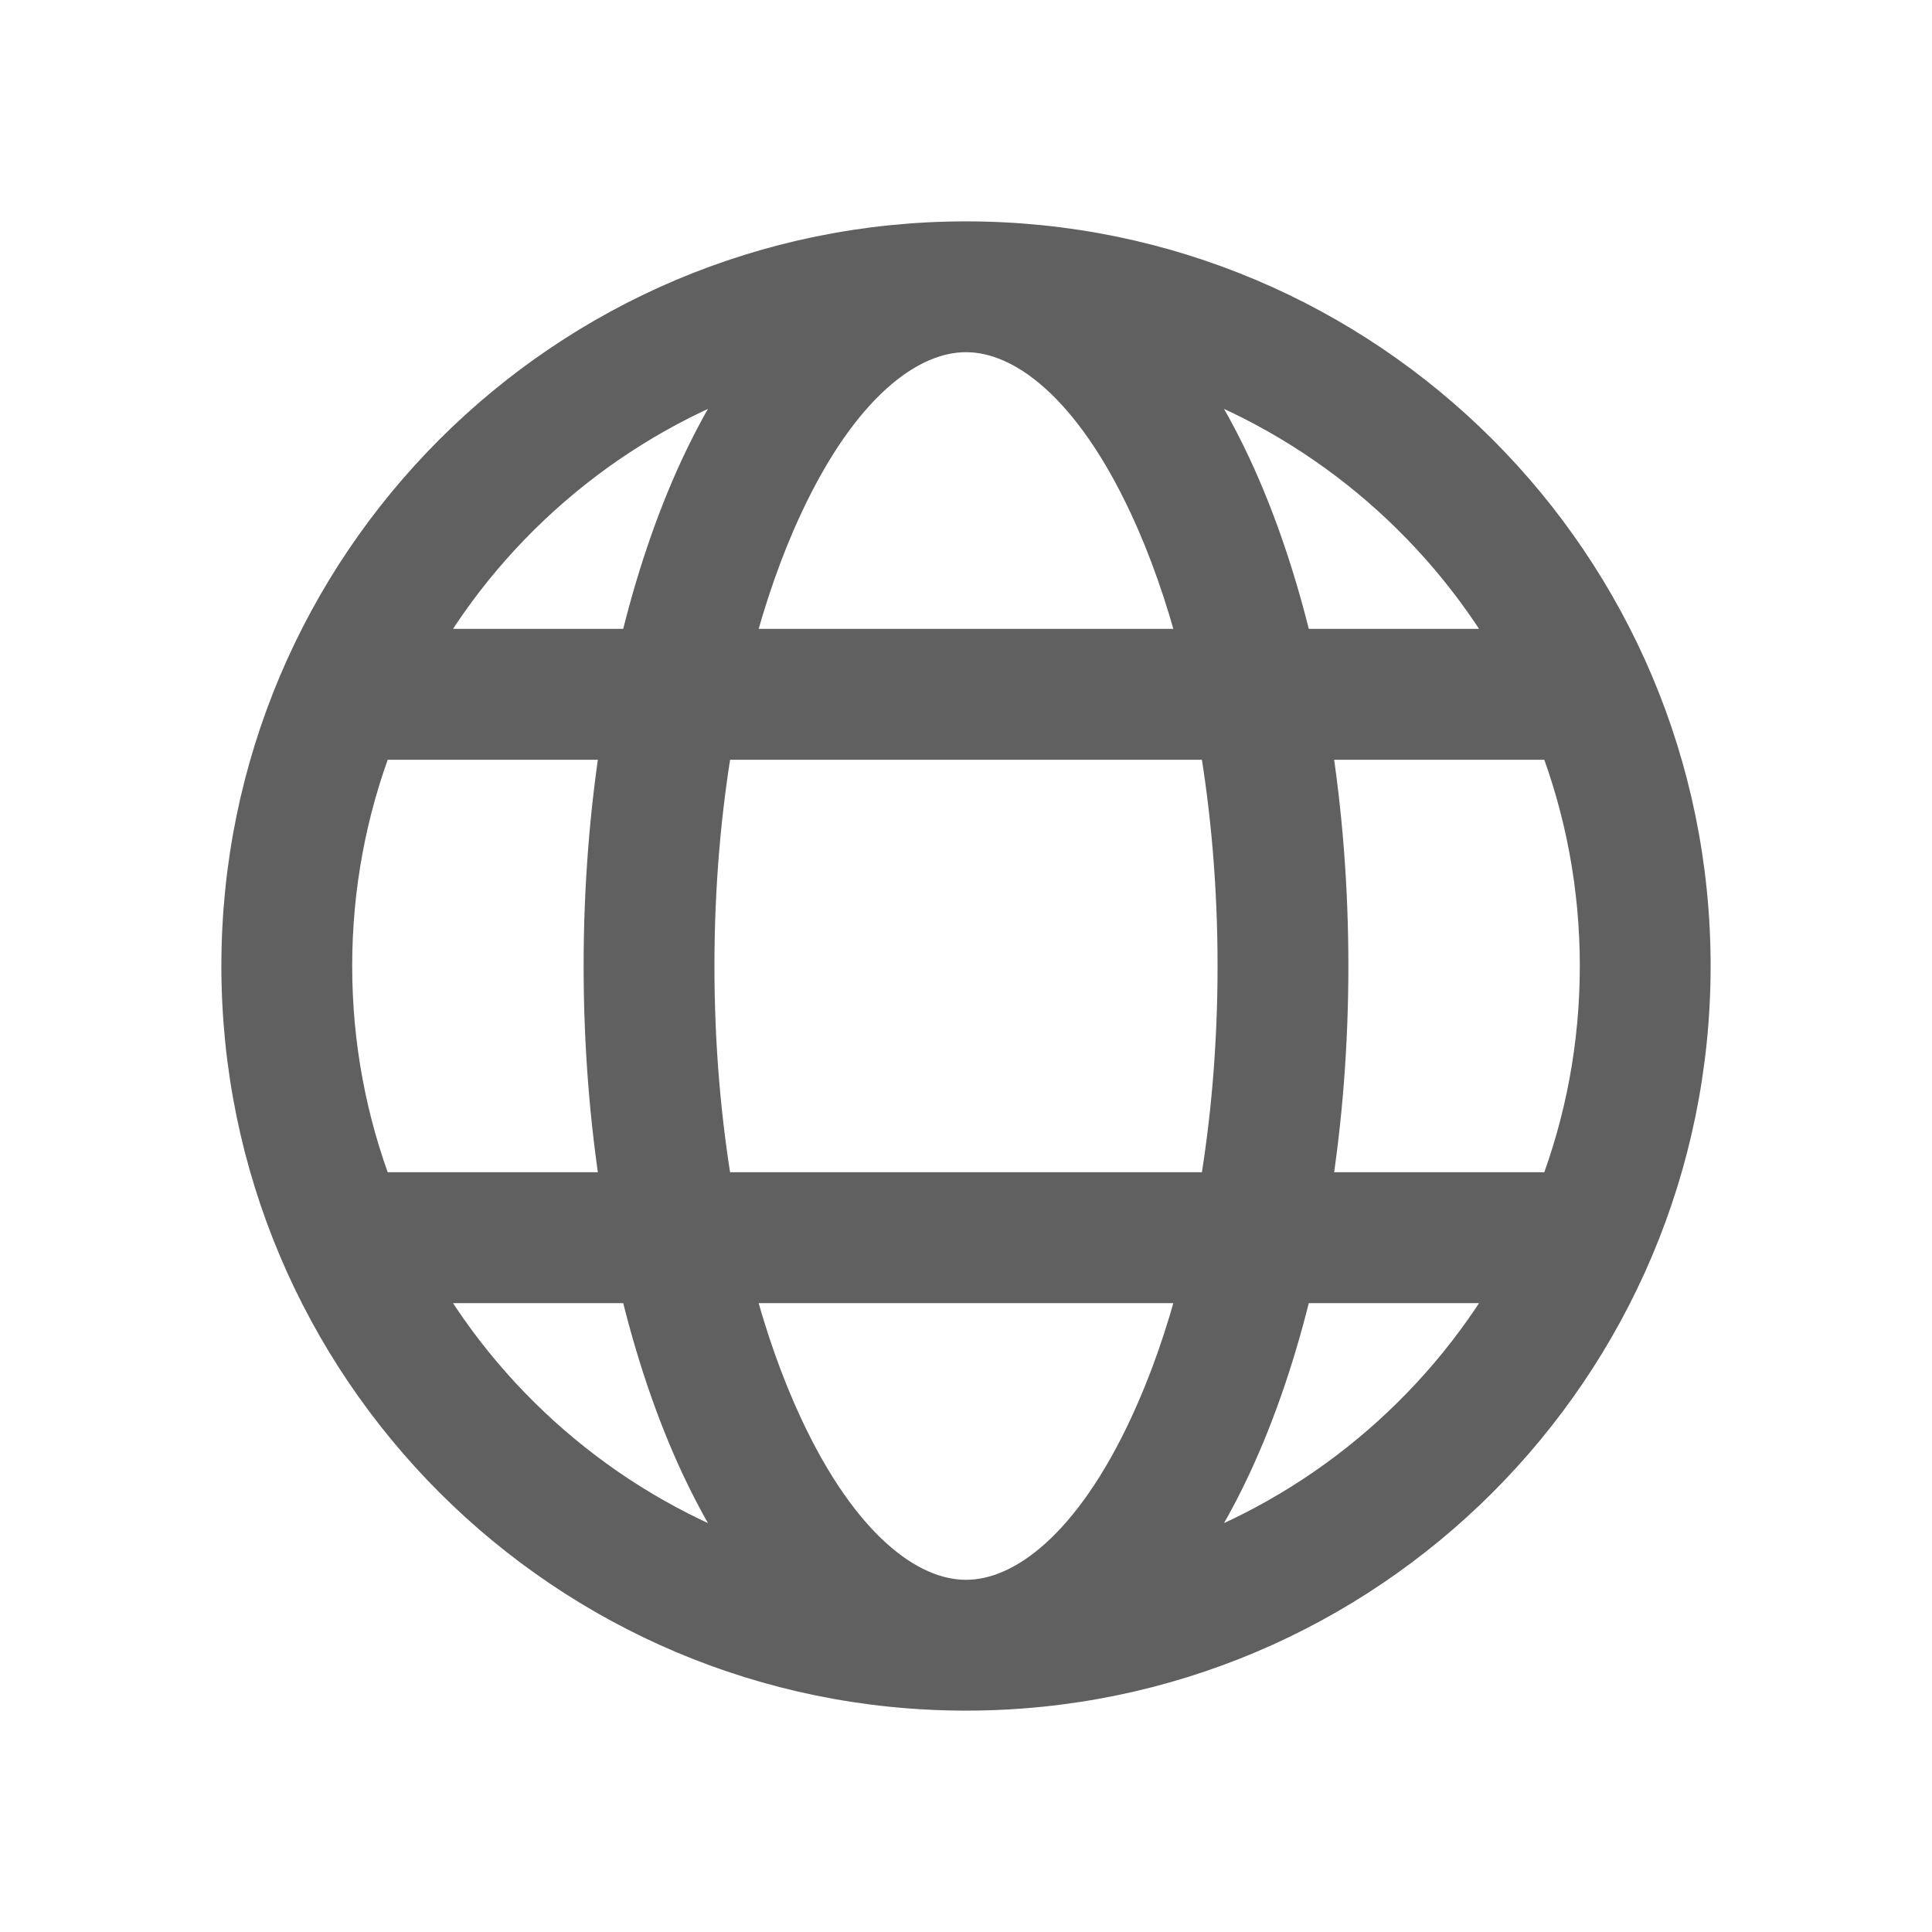
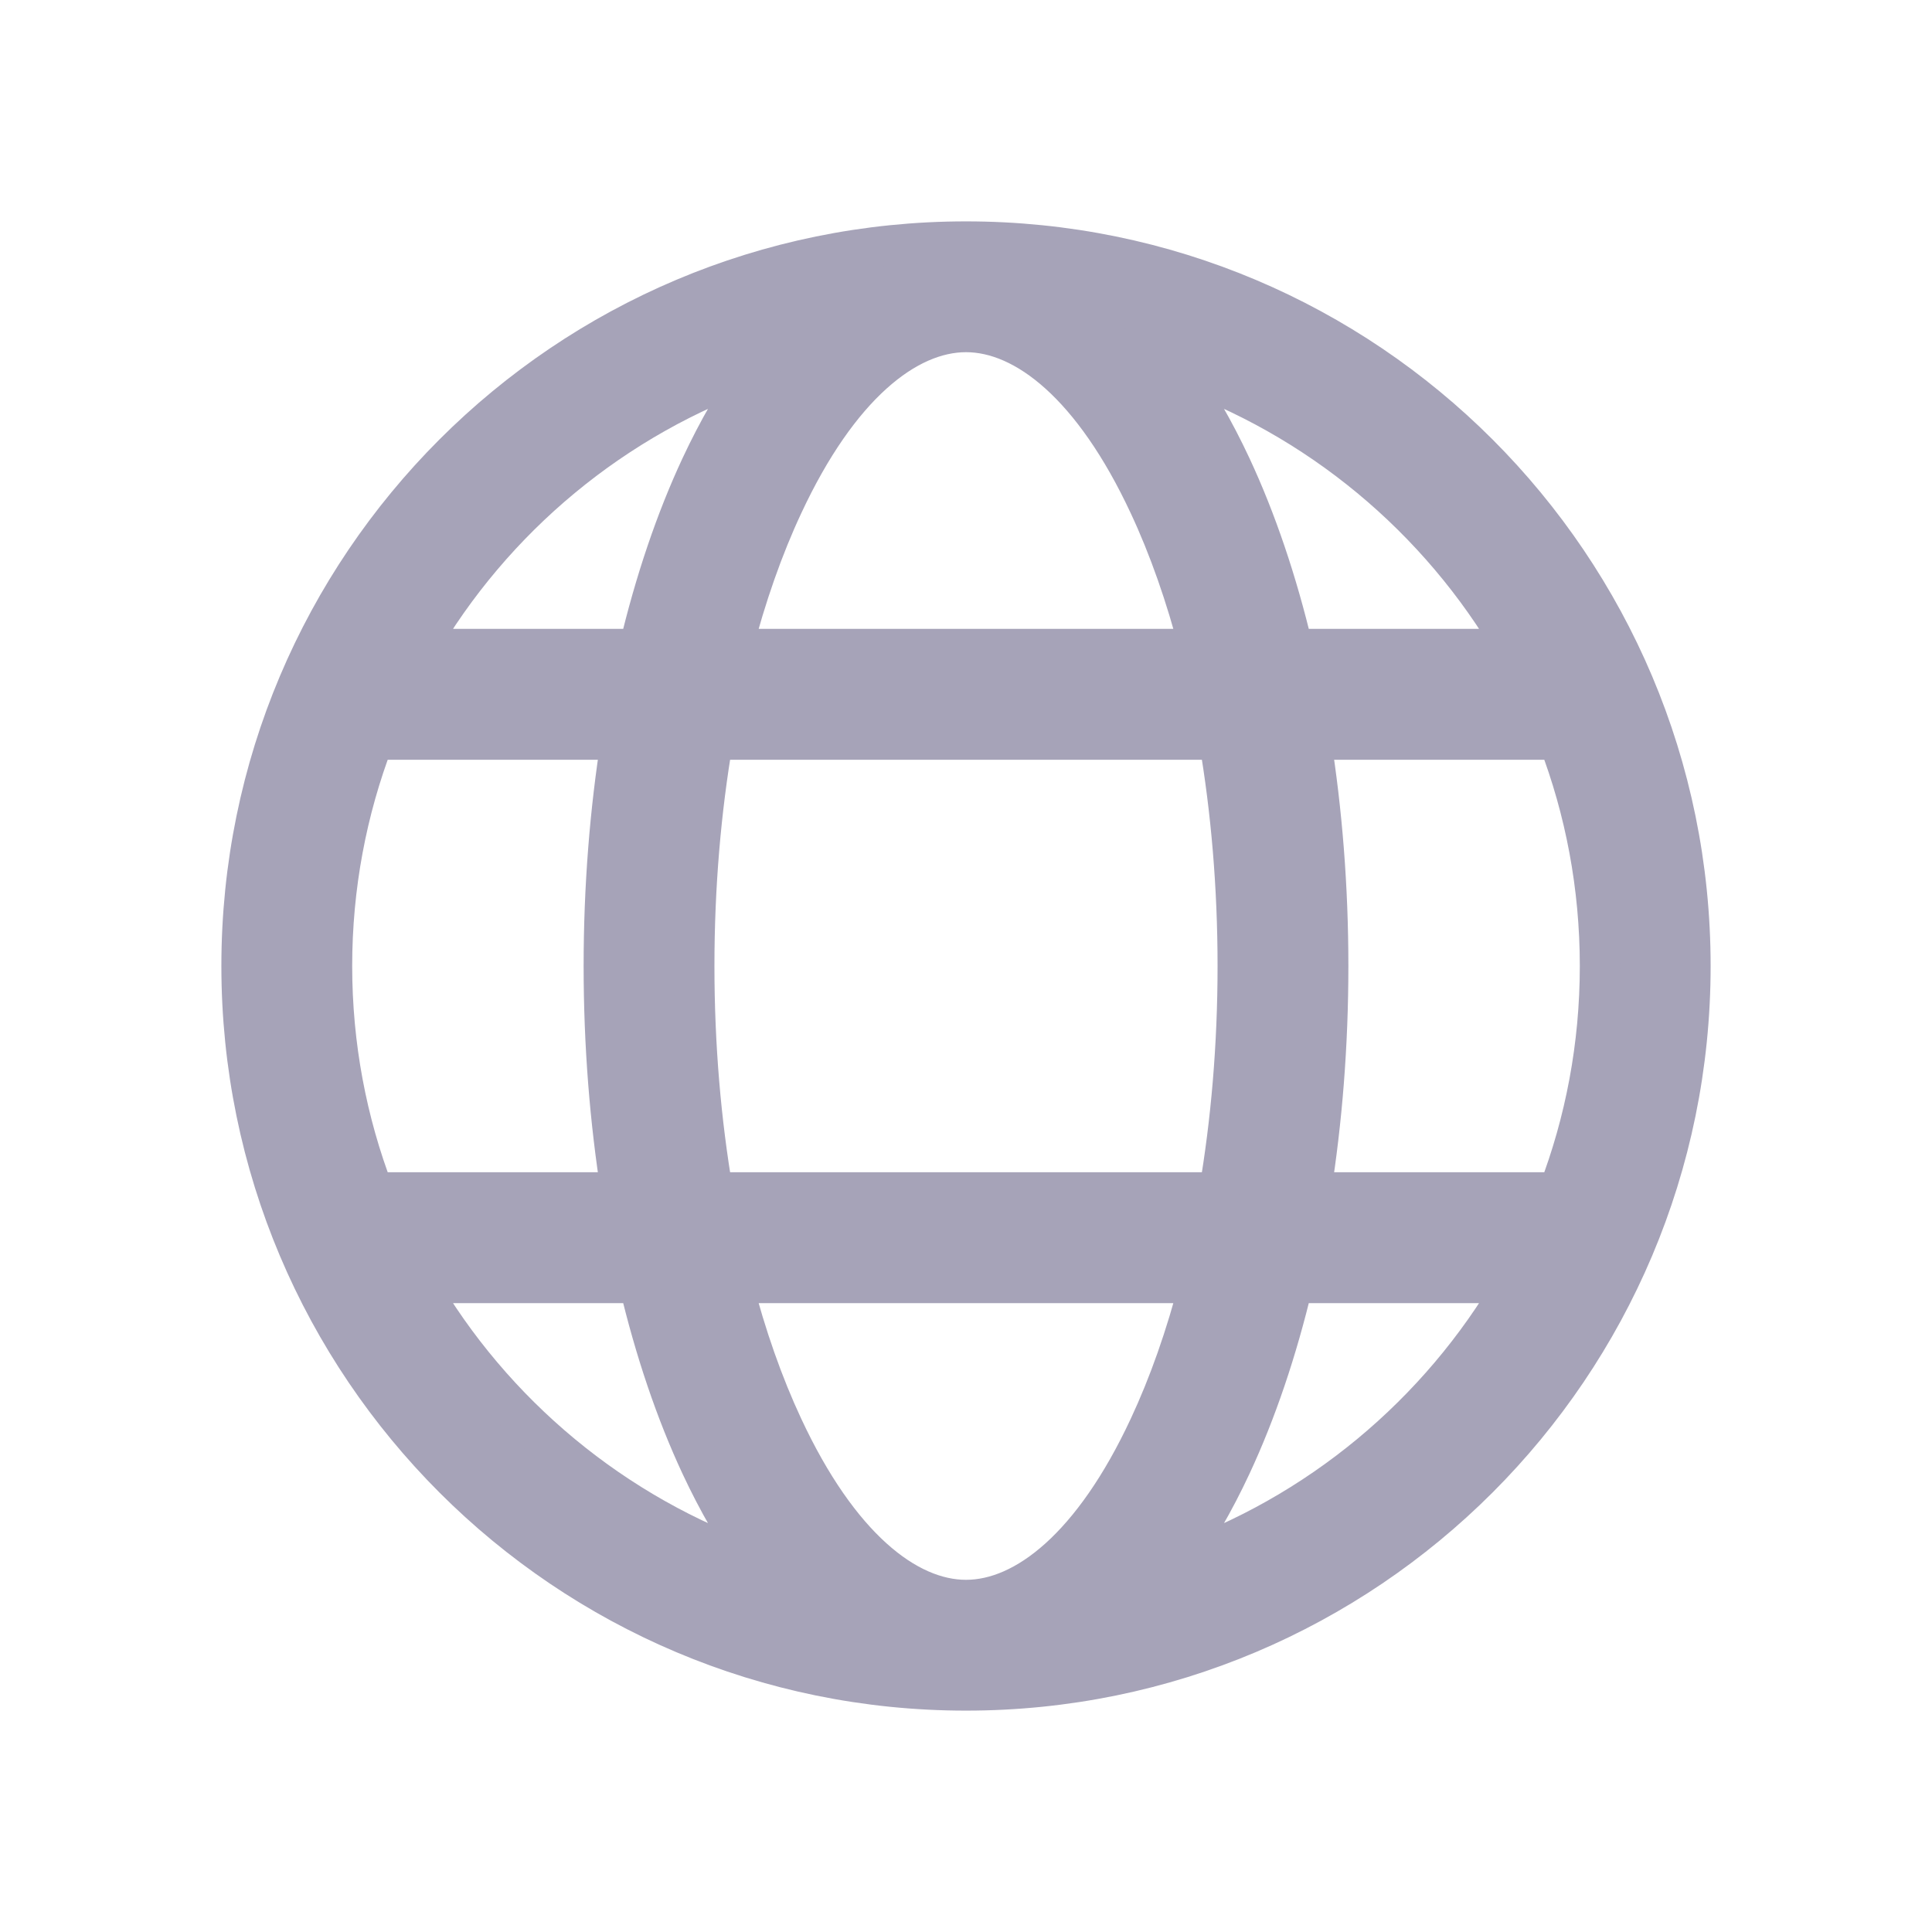
<svg xmlns="http://www.w3.org/2000/svg" width="24" height="24" viewBox="0 0 24 24" fill="none">
-   <path d="M12 21C16.971 21 21 16.971 21 12C21 7.029 16.971 3 12 3C7.029 3 3 7.029 3 12C3 16.971 7.029 21 12 21ZM12 4.125C12.739 4.125 13.583 4.789 14.274 6.272C14.519 6.796 14.732 7.399 14.903 8.062H9.097C9.268 7.399 9.481 6.796 9.726 6.272C10.417 4.789 11.261 4.125 12 4.125ZM8.706 5.796C8.395 6.462 8.136 7.227 7.938 8.062H5.179C6.12 6.436 7.626 5.177 9.429 4.554C9.157 4.926 8.916 5.347 8.706 5.796ZM7.717 9.188C7.576 10.074 7.5 11.021 7.5 12C7.5 12.979 7.576 13.926 7.717 14.812H4.642C4.308 13.939 4.125 12.991 4.125 12C4.125 11.009 4.308 10.061 4.642 9.188H7.717ZM7.938 15.938C8.136 16.773 8.395 17.538 8.706 18.204C8.916 18.653 9.157 19.074 9.429 19.446C7.626 18.823 6.12 17.564 5.179 15.938H7.938ZM9.097 15.938H14.903C14.732 16.602 14.519 17.204 14.274 17.728C13.583 19.211 12.739 19.875 12 19.875C11.261 19.875 10.417 19.211 9.726 17.728C9.481 17.204 9.268 16.602 9.097 15.938ZM15.143 14.812H8.857C8.708 13.941 8.625 12.994 8.625 12C8.625 11.006 8.708 10.059 8.857 9.188H15.143C15.292 10.059 15.375 11.006 15.375 12C15.375 12.994 15.292 13.941 15.143 14.812ZM16.062 15.938H18.822C17.88 17.564 16.374 18.823 14.571 19.446C14.843 19.074 15.084 18.653 15.294 18.204C15.605 17.538 15.864 16.773 16.062 15.938ZM19.358 14.812H16.283C16.424 13.926 16.5 12.979 16.5 12C16.5 11.021 16.424 10.074 16.283 9.188H19.358C19.692 10.061 19.875 11.009 19.875 12C19.875 12.991 19.692 13.939 19.358 14.812ZM14.571 4.554C16.374 5.177 17.88 6.436 18.822 8.062H16.062C15.864 7.227 15.605 6.462 15.294 5.796C15.084 5.347 14.843 4.926 14.571 4.554Z" fill="#606060" stroke="#606060" stroke-width="0.5" />
+   <path d="M12 21C16.971 21 21 16.971 21 12C21 7.029 16.971 3 12 3C7.029 3 3 7.029 3 12C3 16.971 7.029 21 12 21ZM12 4.125C12.739 4.125 13.583 4.789 14.274 6.272C14.519 6.796 14.732 7.399 14.903 8.062H9.097C9.268 7.399 9.481 6.796 9.726 6.272C10.417 4.789 11.261 4.125 12 4.125ZM8.706 5.796C8.395 6.462 8.136 7.227 7.938 8.062H5.179C6.12 6.436 7.626 5.177 9.429 4.554C9.157 4.926 8.916 5.347 8.706 5.796ZM7.717 9.188C7.576 10.074 7.5 11.021 7.5 12C7.5 12.979 7.576 13.926 7.717 14.812H4.642C4.308 13.939 4.125 12.991 4.125 12C4.125 11.009 4.308 10.061 4.642 9.188H7.717ZM7.938 15.938C8.136 16.773 8.395 17.538 8.706 18.204C8.916 18.653 9.157 19.074 9.429 19.446C7.626 18.823 6.12 17.564 5.179 15.938H7.938ZM9.097 15.938H14.903C14.732 16.602 14.519 17.204 14.274 17.728C13.583 19.211 12.739 19.875 12 19.875C11.261 19.875 10.417 19.211 9.726 17.728C9.481 17.204 9.268 16.602 9.097 15.938ZM15.143 14.812H8.857C8.708 13.941 8.625 12.994 8.625 12C8.625 11.006 8.708 10.059 8.857 9.188H15.143C15.292 10.059 15.375 11.006 15.375 12C15.375 12.994 15.292 13.941 15.143 14.812ZM16.062 15.938H18.822C17.88 17.564 16.374 18.823 14.571 19.446C14.843 19.074 15.084 18.653 15.294 18.204C15.605 17.538 15.864 16.773 16.062 15.938ZM19.358 14.812H16.283C16.424 13.926 16.5 12.979 16.5 12C16.5 11.021 16.424 10.074 16.283 9.188H19.358C19.692 10.061 19.875 11.009 19.875 12C19.875 12.991 19.692 13.939 19.358 14.812ZM14.571 4.554C16.374 5.177 17.88 6.436 18.822 8.062H16.062C15.864 7.227 15.605 6.462 15.294 5.796C15.084 5.347 14.843 4.926 14.571 4.554Z" fill="#A6A3B8" stroke="#A6A3B8" stroke-width="0.5" />
</svg>
